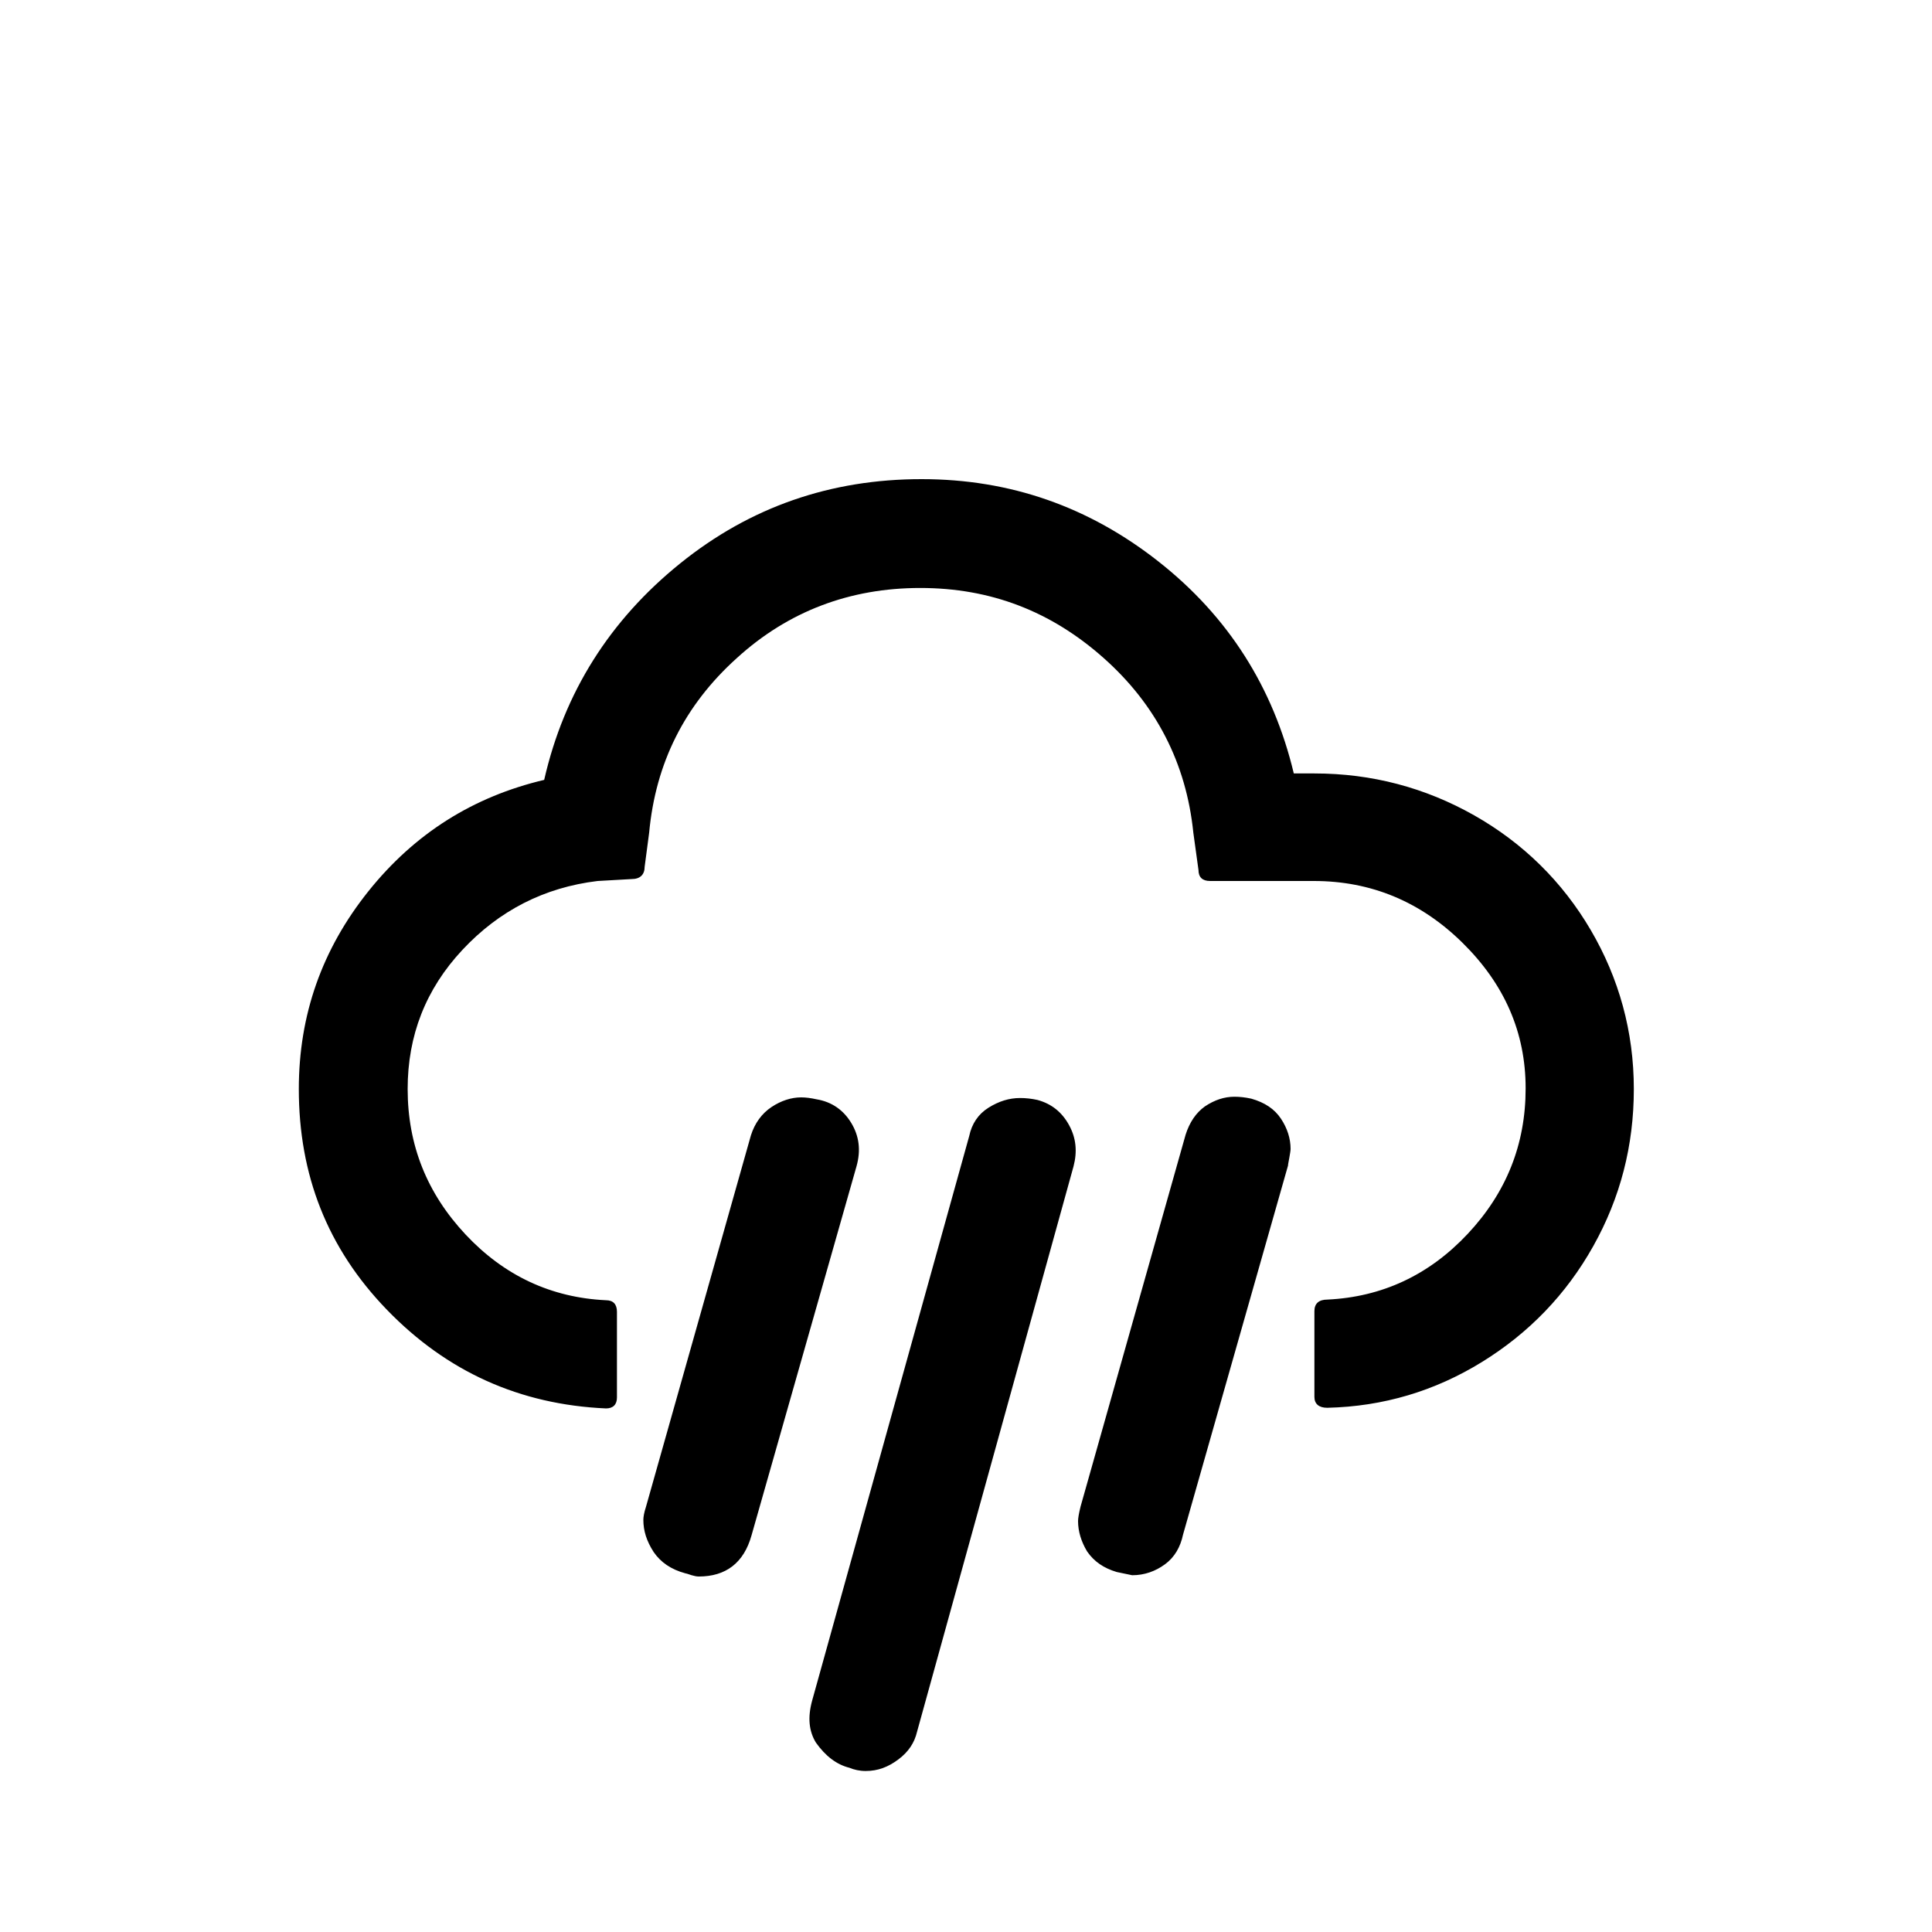
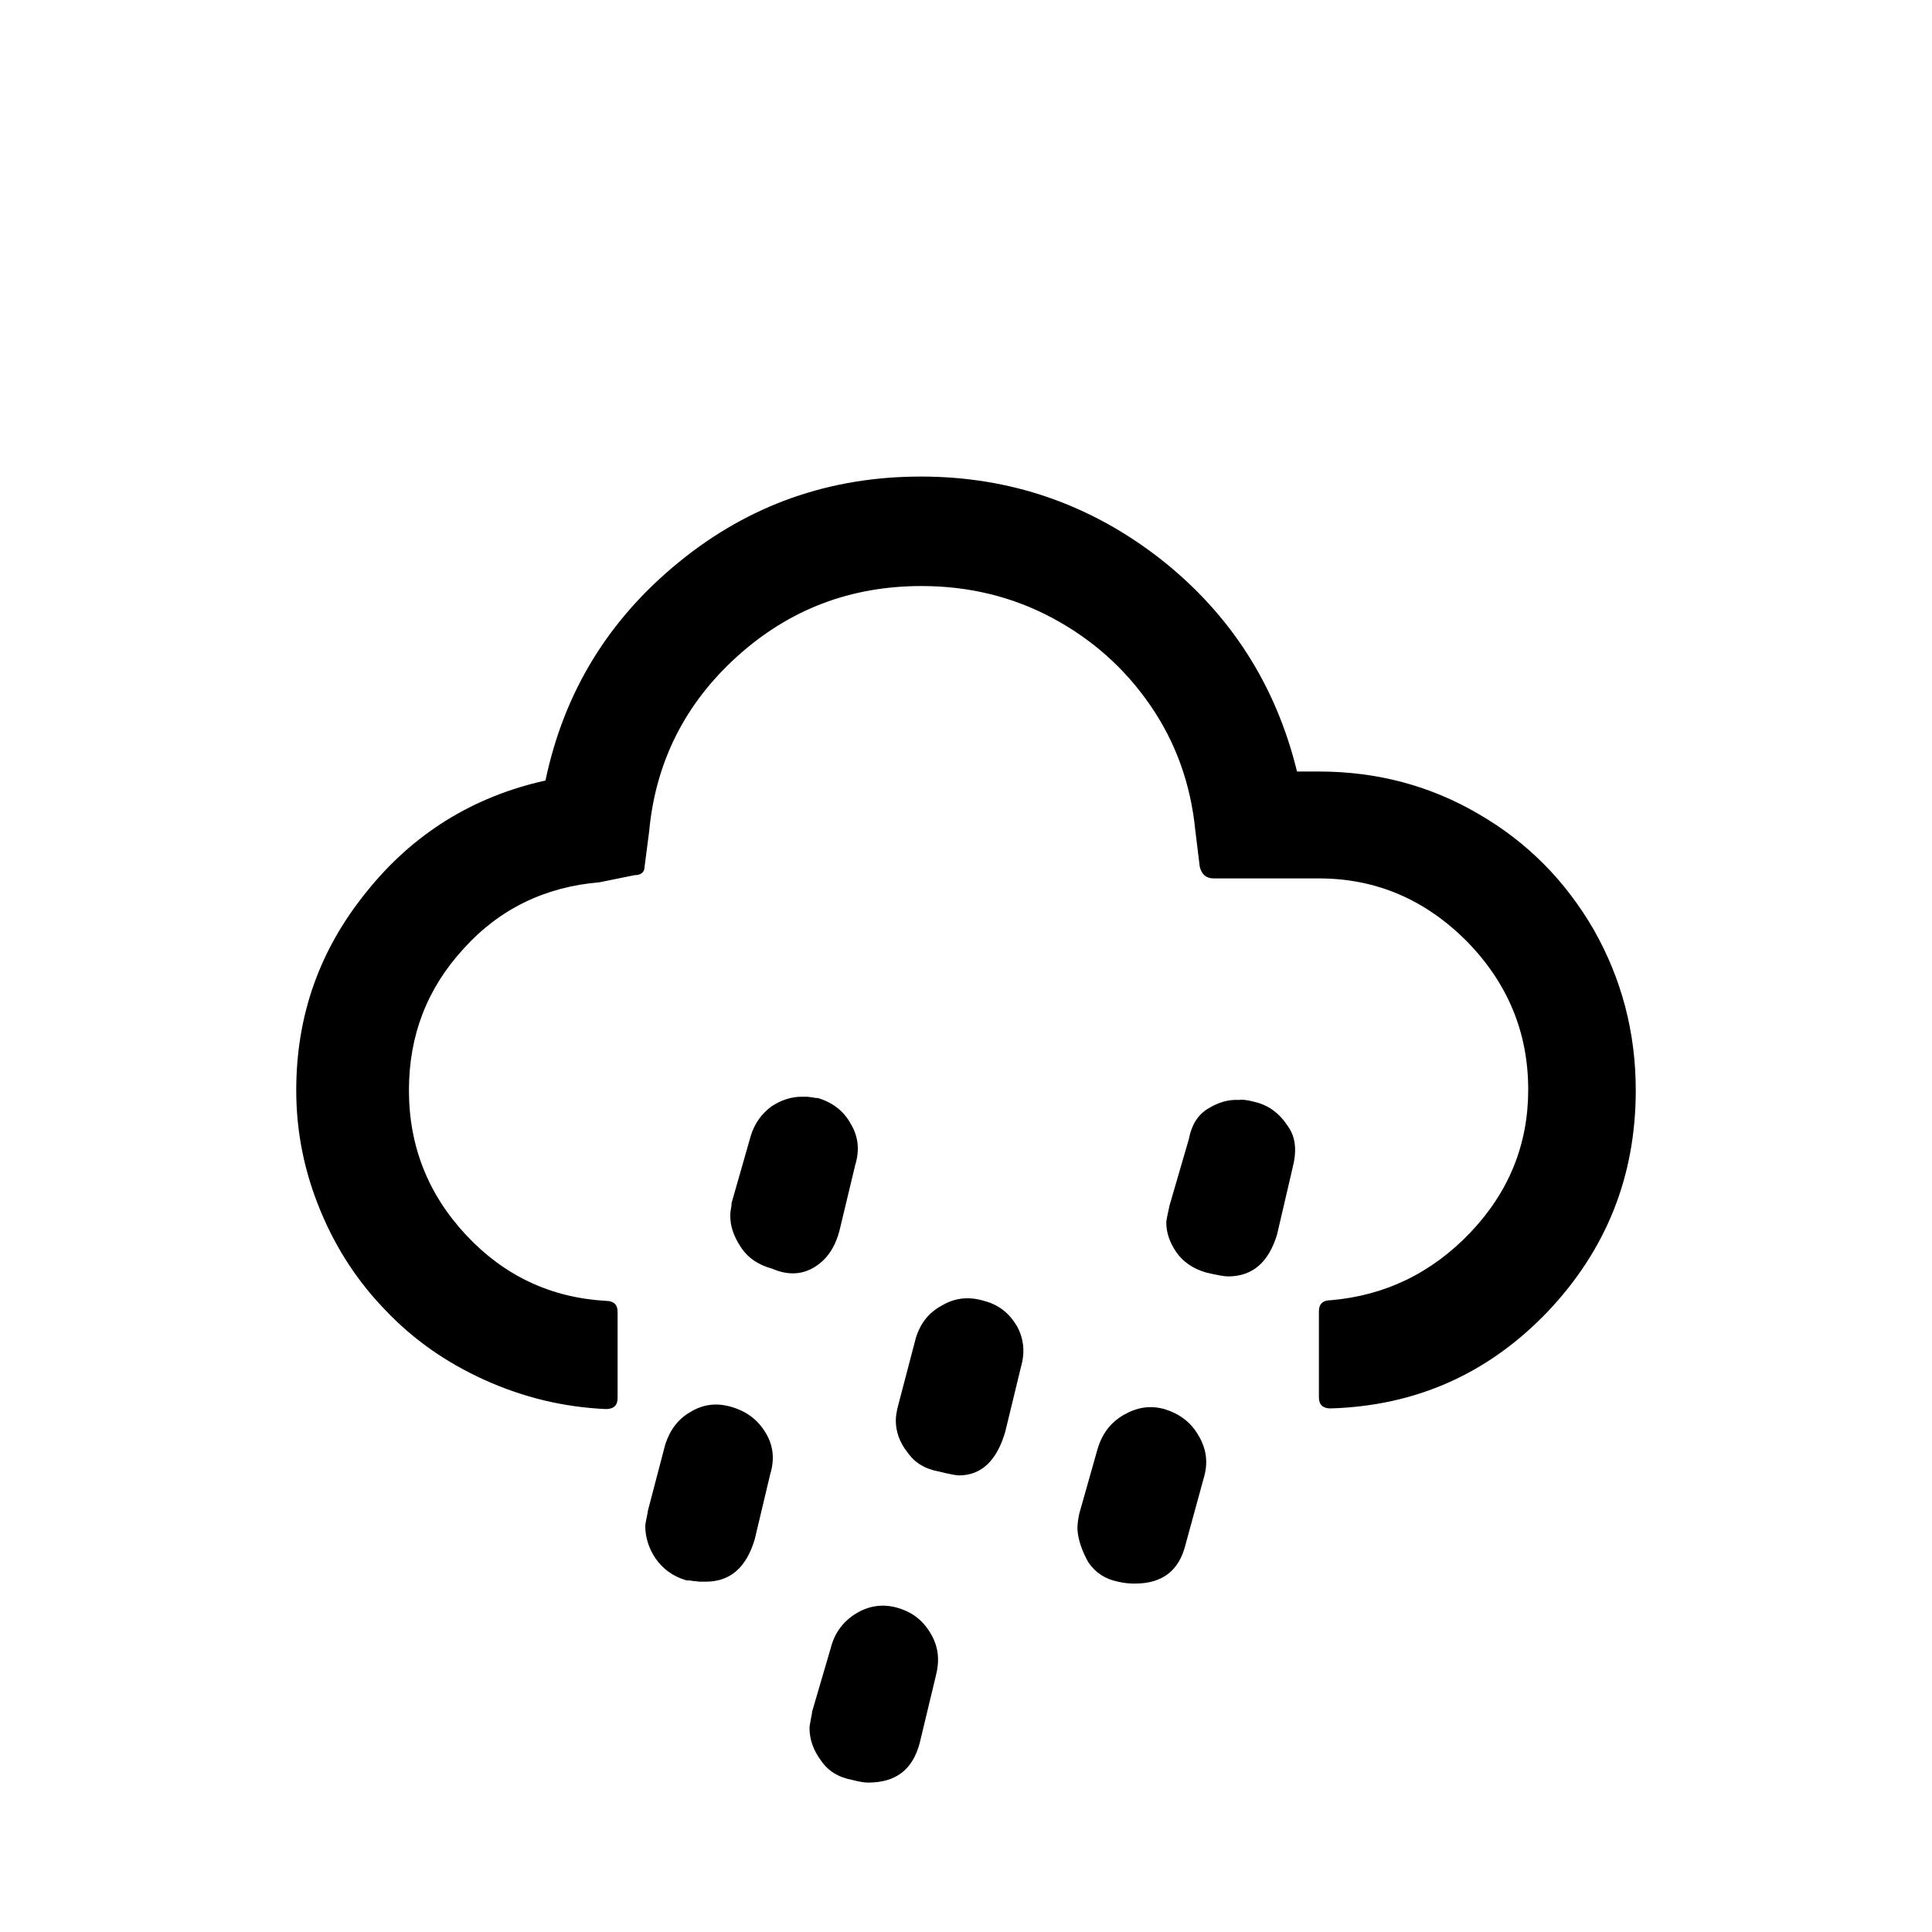
<svg xmlns="http://www.w3.org/2000/svg" version="1.1" id="Layer_1" x="0px" y="0px" viewBox="0 0 30 30" style="enable-background:new 0 0 30 30;" xml:space="preserve">
-   <path d="M4.64,16.91c0-1.15,0.36-2.17,1.08-3.07c0.72-0.9,1.63-1.47,2.73-1.73c0.31-1.36,1.02-2.48,2.11-3.36s2.34-1.31,3.75-1.31  c1.38,0,2.6,0.43,3.68,1.28c1.08,0.85,1.78,1.95,2.1,3.29h0.32c0.89,0,1.72,0.22,2.48,0.65s1.37,1.03,1.81,1.78  c0.44,0.75,0.67,1.58,0.67,2.47c0,0.88-0.21,1.69-0.63,2.44c-0.42,0.75-1,1.35-1.73,1.8c-0.73,0.45-1.53,0.69-2.4,0.71  c-0.13,0-0.2-0.06-0.2-0.17v-1.33c0-0.12,0.07-0.18,0.2-0.18c0.85-0.04,1.58-0.38,2.18-1.02s0.9-1.39,0.9-2.26s-0.33-1.62-0.98-2.26  s-1.42-0.96-2.31-0.96h-1.61c-0.12,0-0.18-0.06-0.18-0.17l-0.08-0.58c-0.11-1.08-0.58-1.99-1.39-2.71  c-0.82-0.73-1.76-1.09-2.85-1.09c-1.09,0-2.05,0.36-2.85,1.09c-0.81,0.73-1.26,1.63-1.36,2.71l-0.07,0.53c0,0.12-0.07,0.19-0.2,0.19  l-0.53,0.03c-0.83,0.1-1.53,0.46-2.1,1.07s-0.85,1.33-0.85,2.16c0,0.87,0.3,1.62,0.9,2.26s1.33,0.98,2.18,1.02  c0.11,0,0.17,0.06,0.17,0.18v1.33c0,0.11-0.06,0.17-0.17,0.17c-1.34-0.06-2.47-0.57-3.4-1.53S4.64,18.24,4.64,16.91z M9.99,23.6  c0-0.04,0.01-0.11,0.04-0.2l1.63-5.77c0.06-0.19,0.17-0.34,0.32-0.44c0.15-0.1,0.31-0.15,0.46-0.15c0.07,0,0.15,0.01,0.24,0.03  c0.24,0.04,0.42,0.17,0.54,0.37c0.12,0.2,0.15,0.42,0.08,0.67l-1.63,5.73c-0.12,0.43-0.4,0.64-0.82,0.64  c-0.04,0-0.07-0.01-0.11-0.02c-0.06-0.02-0.09-0.03-0.1-0.03c-0.22-0.06-0.38-0.17-0.49-0.33C10.04,23.93,9.99,23.77,9.99,23.6z   M12.61,26.41l2.44-8.77c0.04-0.19,0.14-0.34,0.3-0.44c0.16-0.1,0.32-0.15,0.49-0.15c0.09,0,0.18,0.01,0.27,0.03  c0.22,0.06,0.38,0.19,0.49,0.39c0.11,0.2,0.13,0.41,0.07,0.64l-2.43,8.78c-0.04,0.17-0.13,0.31-0.29,0.43  c-0.16,0.12-0.32,0.18-0.51,0.18c-0.09,0-0.18-0.02-0.25-0.05c-0.2-0.05-0.37-0.18-0.52-0.39C12.56,26.88,12.54,26.67,12.61,26.41z   M16.74,23.62c0-0.04,0.01-0.11,0.04-0.23l1.63-5.77c0.06-0.19,0.16-0.34,0.3-0.44c0.15-0.1,0.3-0.15,0.46-0.15  c0.08,0,0.17,0.01,0.26,0.03c0.21,0.06,0.36,0.16,0.46,0.31c0.1,0.15,0.15,0.31,0.15,0.47c0,0.03-0.01,0.08-0.02,0.14  s-0.02,0.1-0.02,0.12l-1.63,5.73c-0.04,0.19-0.13,0.35-0.28,0.46s-0.32,0.17-0.51,0.17l-0.24-0.05c-0.2-0.06-0.35-0.16-0.46-0.32  C16.79,23.94,16.74,23.78,16.74,23.62z" />
+   <path d="M4.6,16.93c0-1.16,0.36-2.18,1.09-3.08c0.72-0.9,1.65-1.48,2.78-1.73c0.29-1.38,0.98-2.5,2.07-3.39S12.88,7.4,14.3,7.4  c1.39,0,2.63,0.43,3.72,1.28c1.08,0.85,1.79,1.95,2.12,3.3h0.34c0.9,0,1.73,0.22,2.48,0.66c0.76,0.44,1.35,1.04,1.79,1.8  c0.43,0.76,0.65,1.59,0.65,2.49c0,1.34-0.46,2.48-1.37,3.44c-0.92,0.96-2.04,1.46-3.37,1.5c-0.12,0-0.18-0.06-0.18-0.17v-1.34  c0-0.11,0.06-0.17,0.18-0.17c0.84-0.07,1.57-0.42,2.17-1.05s0.9-1.37,0.9-2.22c0-0.89-0.32-1.66-0.96-2.31  c-0.64-0.64-1.4-0.97-2.29-0.97h-1.63c-0.12,0-0.19-0.06-0.22-0.18l-0.07-0.57c-0.07-0.71-0.3-1.36-0.7-1.94s-0.91-1.03-1.53-1.36  c-0.62-0.33-1.3-0.49-2.02-0.49c-1.1,0-2.05,0.36-2.86,1.09c-0.81,0.73-1.27,1.64-1.37,2.72l-0.07,0.54c0,0.09-0.05,0.14-0.16,0.14  L9.31,13.7c-0.84,0.07-1.55,0.41-2.11,1.03c-0.57,0.62-0.85,1.35-0.85,2.2c0,0.87,0.3,1.62,0.89,2.25c0.59,0.63,1.31,0.97,2.17,1.02  c0.12,0,0.18,0.06,0.18,0.17v1.34c0,0.11-0.06,0.17-0.18,0.17c-0.66-0.03-1.28-0.18-1.88-0.45S6.42,20.8,6,20.36  c-0.43-0.44-0.77-0.95-1.02-1.55S4.6,17.59,4.6,16.93z M10.02,23.7c0-0.03,0.01-0.08,0.02-0.13s0.02-0.09,0.02-0.11l0.27-1.03  c0.07-0.22,0.2-0.4,0.4-0.51c0.2-0.12,0.41-0.14,0.64-0.07c0.23,0.07,0.4,0.2,0.52,0.4c0.12,0.2,0.14,0.41,0.07,0.64l-0.24,1.01  c-0.13,0.44-0.38,0.66-0.76,0.66c-0.03,0-0.05,0-0.09,0c-0.03,0-0.07-0.01-0.11-0.01c-0.04-0.01-0.07-0.01-0.1-0.01  c-0.21-0.06-0.37-0.18-0.48-0.34S10.02,23.86,10.02,23.7z M11.34,18.88c0-0.02,0-0.06,0.01-0.11c0.01-0.05,0.01-0.08,0.01-0.09  l0.3-1.05c0.06-0.19,0.17-0.34,0.32-0.45c0.15-0.1,0.31-0.15,0.47-0.15c0.02,0,0.05,0,0.08,0c0.03,0,0.06,0.01,0.09,0.01  c0.03,0.01,0.06,0.01,0.08,0.01c0.23,0.07,0.4,0.2,0.51,0.4c0.12,0.2,0.14,0.41,0.07,0.64l-0.24,1c-0.07,0.28-0.2,0.47-0.4,0.59  s-0.42,0.12-0.65,0.02c-0.22-0.06-0.38-0.17-0.49-0.34S11.34,19.04,11.34,18.88z M12.57,26.83c0-0.03,0.01-0.07,0.02-0.13  s0.02-0.09,0.02-0.12l0.29-0.99c0.06-0.24,0.2-0.42,0.4-0.54c0.2-0.12,0.42-0.15,0.65-0.08c0.23,0.07,0.39,0.2,0.51,0.41  s0.13,0.42,0.07,0.65l-0.25,1.04c-0.11,0.41-0.37,0.61-0.8,0.61c-0.05,0-0.13-0.01-0.24-0.04c-0.22-0.04-0.38-0.14-0.49-0.3  C12.63,27.18,12.57,27.01,12.57,26.83z M13.91,22.06c0-0.06,0.01-0.14,0.04-0.25l0.27-1.03c0.07-0.23,0.2-0.4,0.41-0.51  c0.2-0.12,0.42-0.14,0.65-0.07c0.23,0.06,0.39,0.19,0.51,0.39c0.11,0.2,0.13,0.41,0.06,0.65l-0.24,0.99  c-0.13,0.45-0.37,0.68-0.72,0.68c-0.04,0-0.15-0.02-0.31-0.06c-0.22-0.04-0.38-0.14-0.49-0.3C13.97,22.4,13.91,22.23,13.91,22.06z   M16.73,23.74c0-0.07,0.01-0.15,0.03-0.24l0.28-0.99c0.07-0.24,0.2-0.42,0.41-0.54s0.41-0.15,0.63-0.09  c0.23,0.07,0.41,0.2,0.53,0.41c0.12,0.2,0.15,0.41,0.09,0.63l-0.29,1.06c-0.1,0.41-0.36,0.61-0.79,0.61c-0.09,0-0.18-0.01-0.26-0.03  c-0.2-0.04-0.35-0.14-0.46-0.3C16.8,24.08,16.74,23.91,16.73,23.74z M18.11,18.98c0-0.03,0.02-0.12,0.05-0.26l0.3-1.03  c0.04-0.21,0.13-0.37,0.29-0.47c0.16-0.1,0.32-0.15,0.49-0.14c0.04-0.01,0.13,0,0.24,0.03c0.22,0.05,0.39,0.18,0.52,0.38  c0.12,0.17,0.14,0.38,0.07,0.65l-0.24,1.03c-0.13,0.43-0.38,0.65-0.76,0.65c-0.06,0-0.17-0.02-0.34-0.06  c-0.21-0.06-0.36-0.17-0.46-0.31C18.16,19.29,18.11,19.14,18.11,18.98z" />
</svg>
